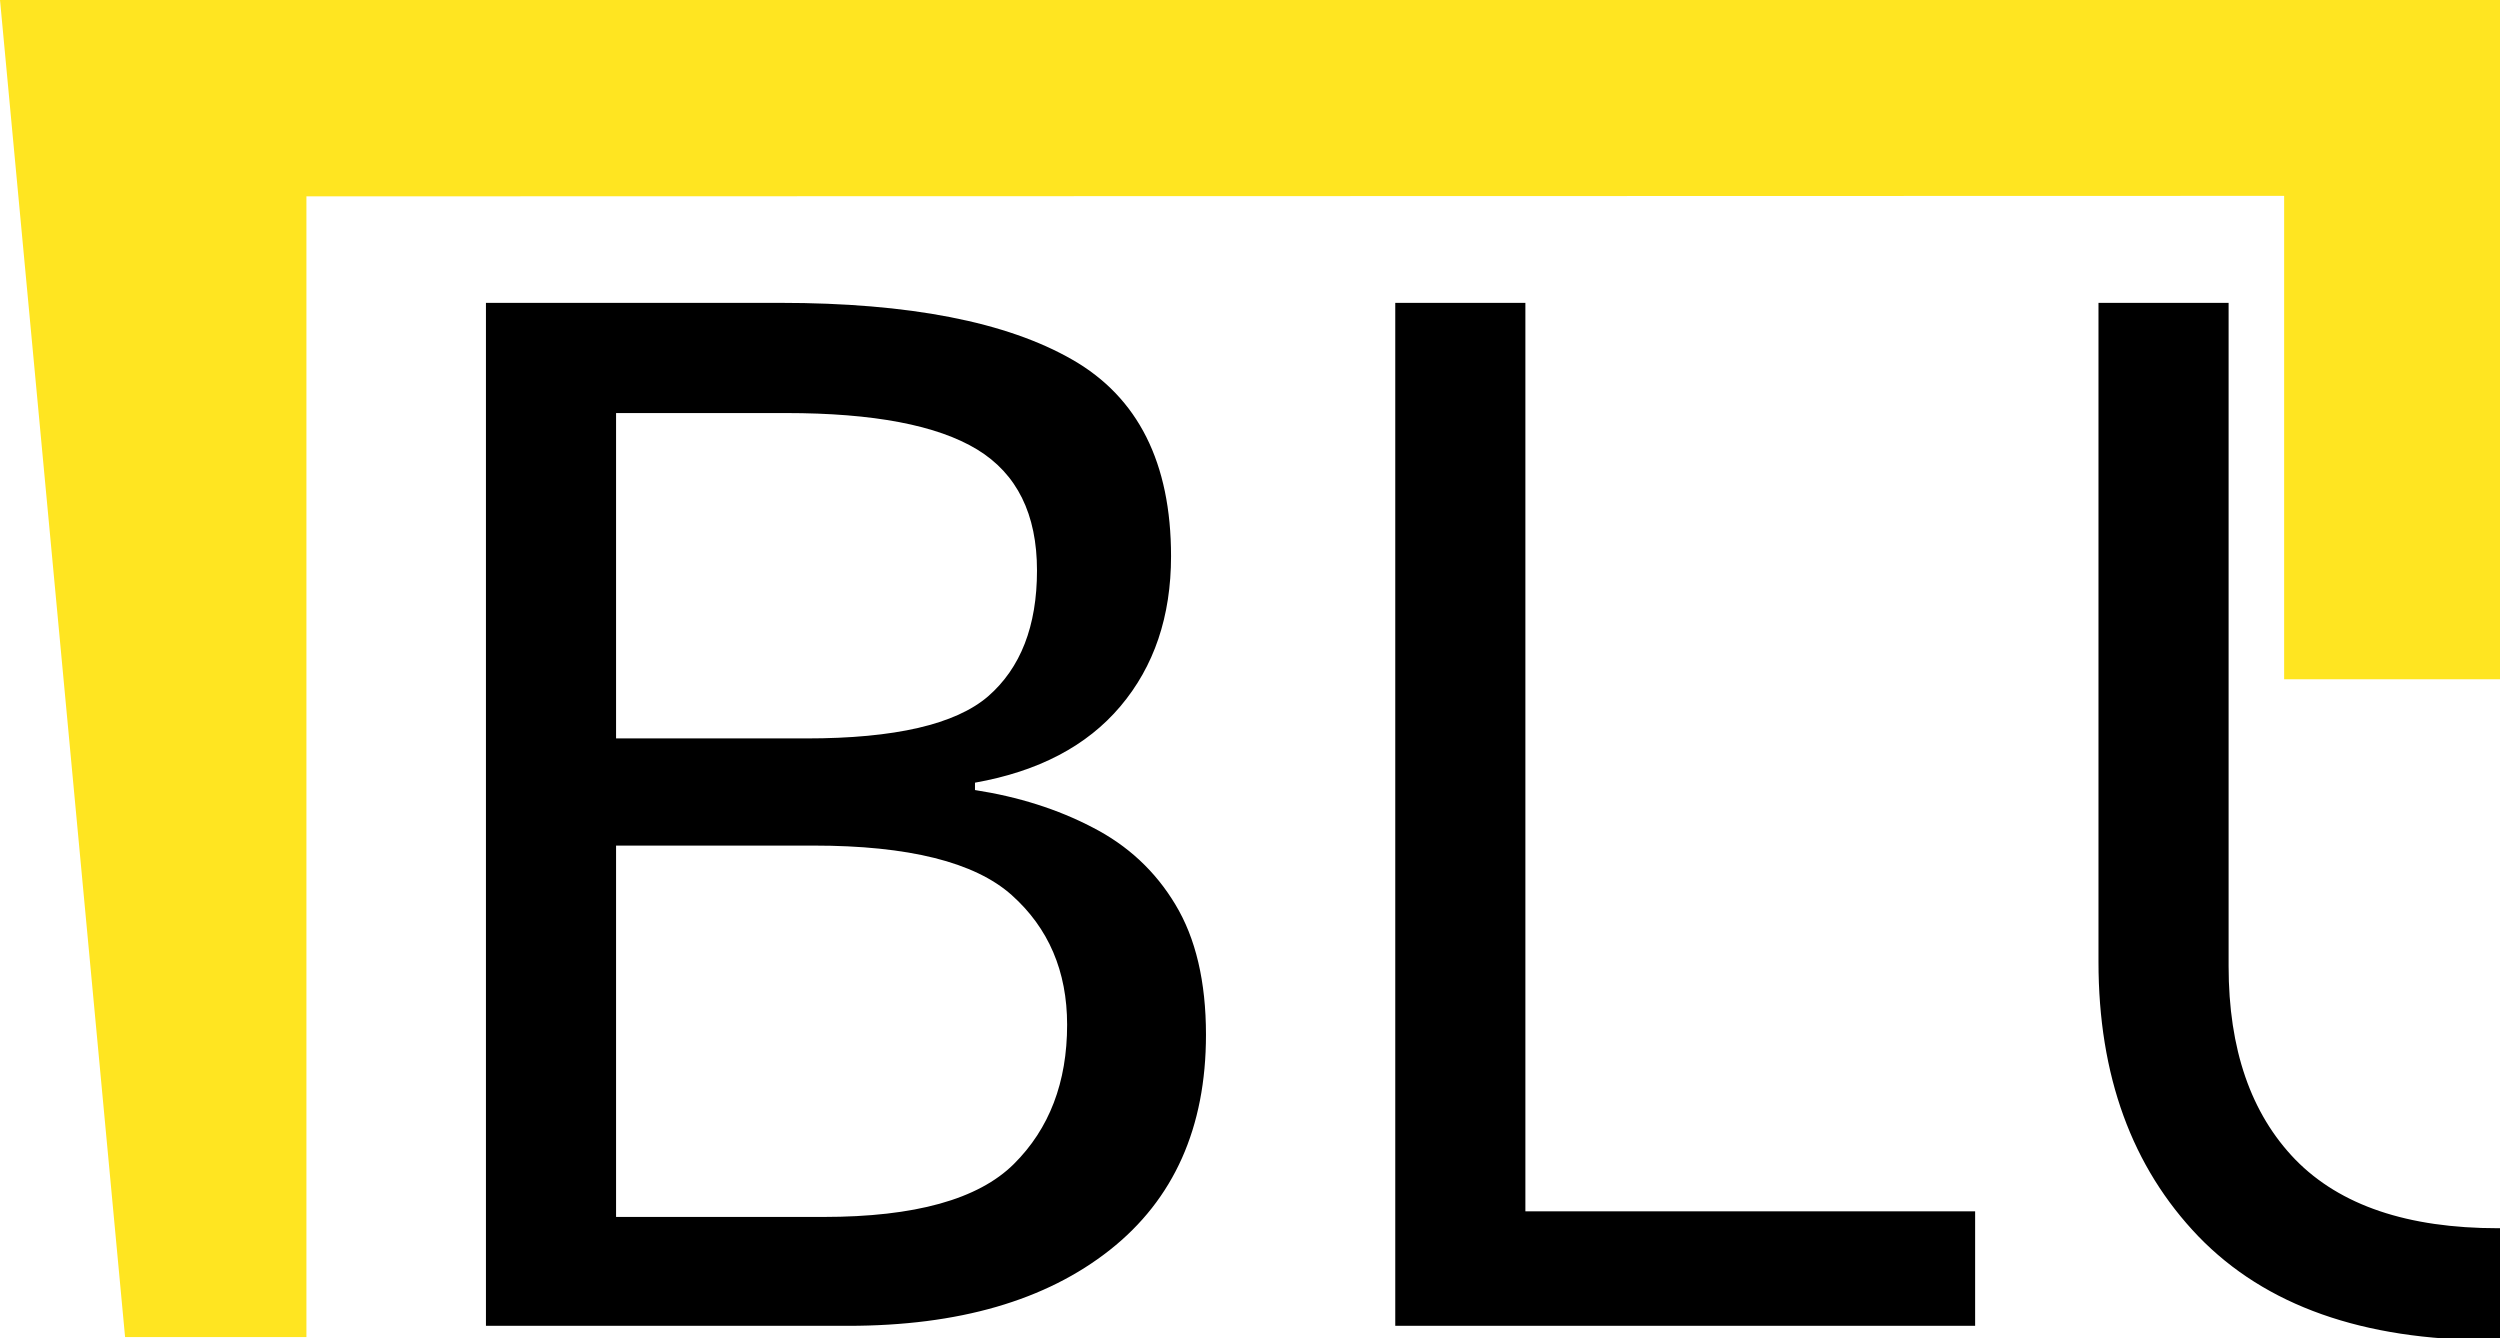
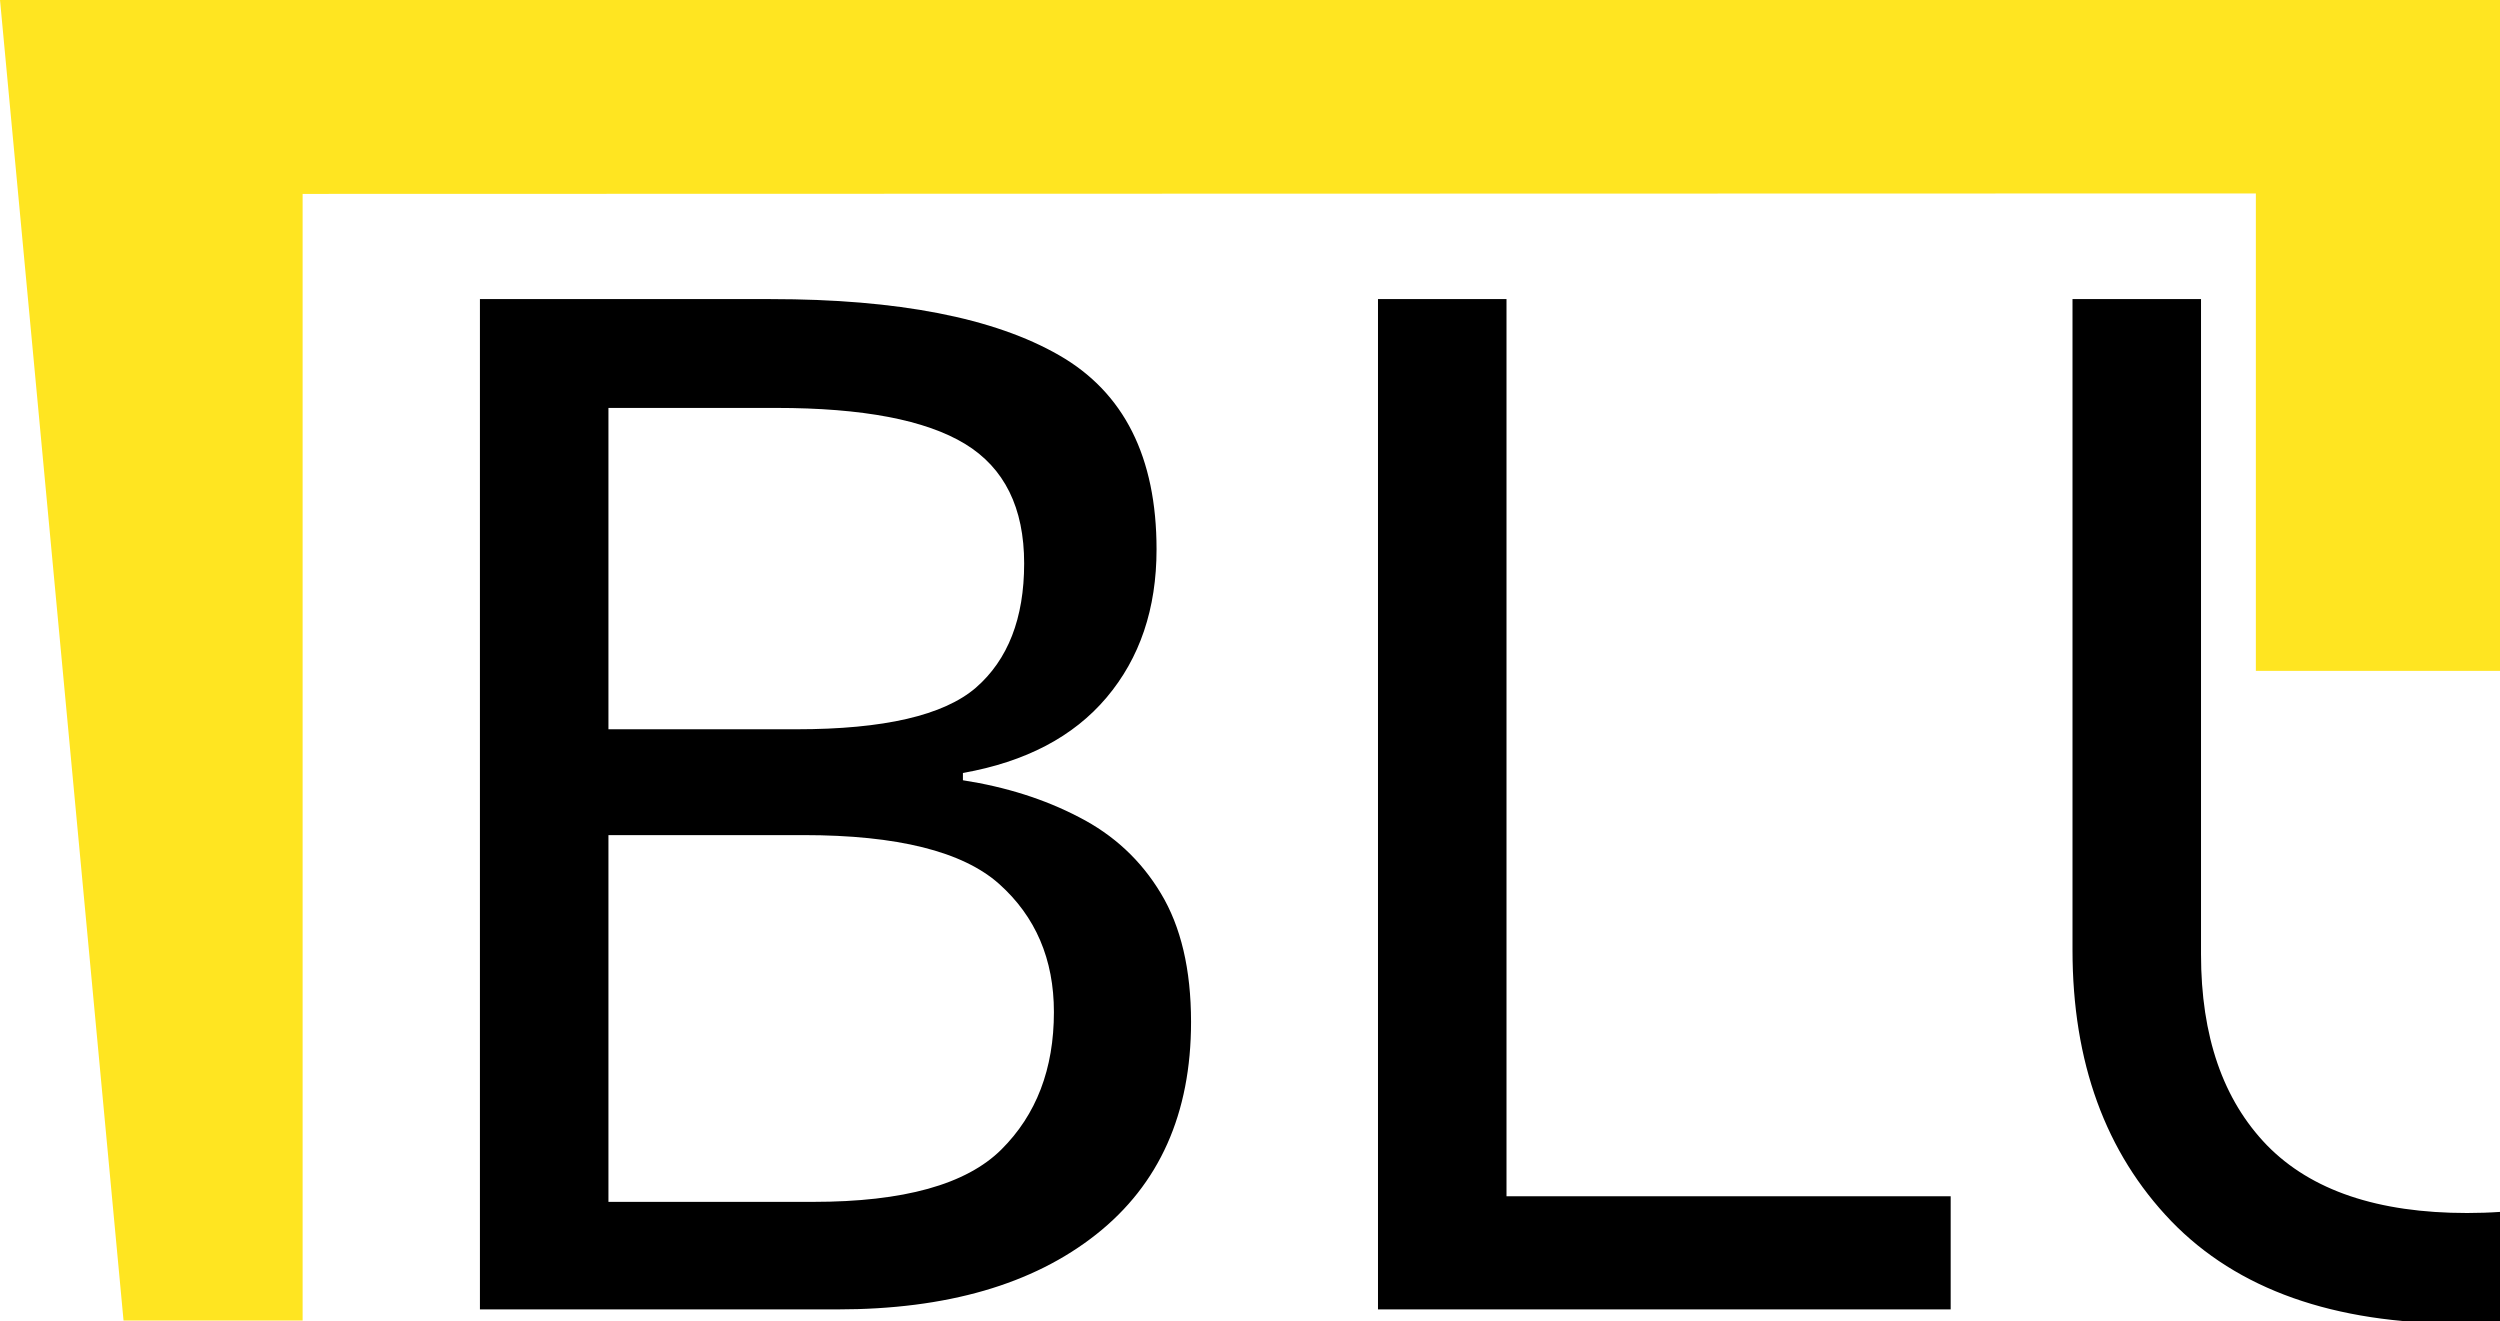
- <svg xmlns="http://www.w3.org/2000/svg" width="25.329mm" height="13.547mm" viewBox="0 0 89.75 48" id="svg4737" version="1.1">
+ <svg xmlns="http://www.w3.org/2000/svg" width="25.647mm" height="13.547mm" viewBox="0 0 90.875 48" id="svg4737" version="1.1">
  <defs id="defs4739" />
  <g id="layer1" transform="translate(558.3525,-1294.431)">
    <text xml:space="preserve" style="font-style:normal;font-variant:normal;font-weight:normal;font-stretch:normal;font-size:51.604px;line-height:125%;font-family:'League Gothic';-inkscape-font-specification:'League Gothic';letter-spacing:-1.003px;word-spacing:0px;fill:#000000;fill-opacity:1;stroke:none;stroke-width:1px;stroke-linecap:butt;stroke-linejoin:miter;stroke-opacity:1" x="-544.162" y="1346.377" id="text4780-0" transform="scale(1.00324,0.9967709)">
      <tspan id="tspan4782-7" x="-544.162" y="1346.377" style="letter-spacing:-1.003px">BLUG</tspan>
    </text>
-     <path style="fill:#ffe521;fill-opacity:1;fill-rule:evenodd;stroke:none;stroke-width:1px;stroke-linecap:butt;stroke-linejoin:miter;stroke-opacity:1" d="m -547.352,1342.431 0,-40.952 71,-0.017 0,17.354 7.75,0 0,-24.385 -89.75,0 4.49,48 z" id="path4784-9" />
+     <path style="fill:#ffe521;fill-opacity:1;fill-rule:evenodd;stroke:none;stroke-width:1px;stroke-linecap:butt;stroke-linejoin:miter;stroke-opacity:1" d="m -547.352,1342.431 0,-40.952 71,-0.017 0,17.354 8.875,0 0,-24.385 -90.875,0 4.49,48 z" id="path4784-9" />
  </g>
</svg>
